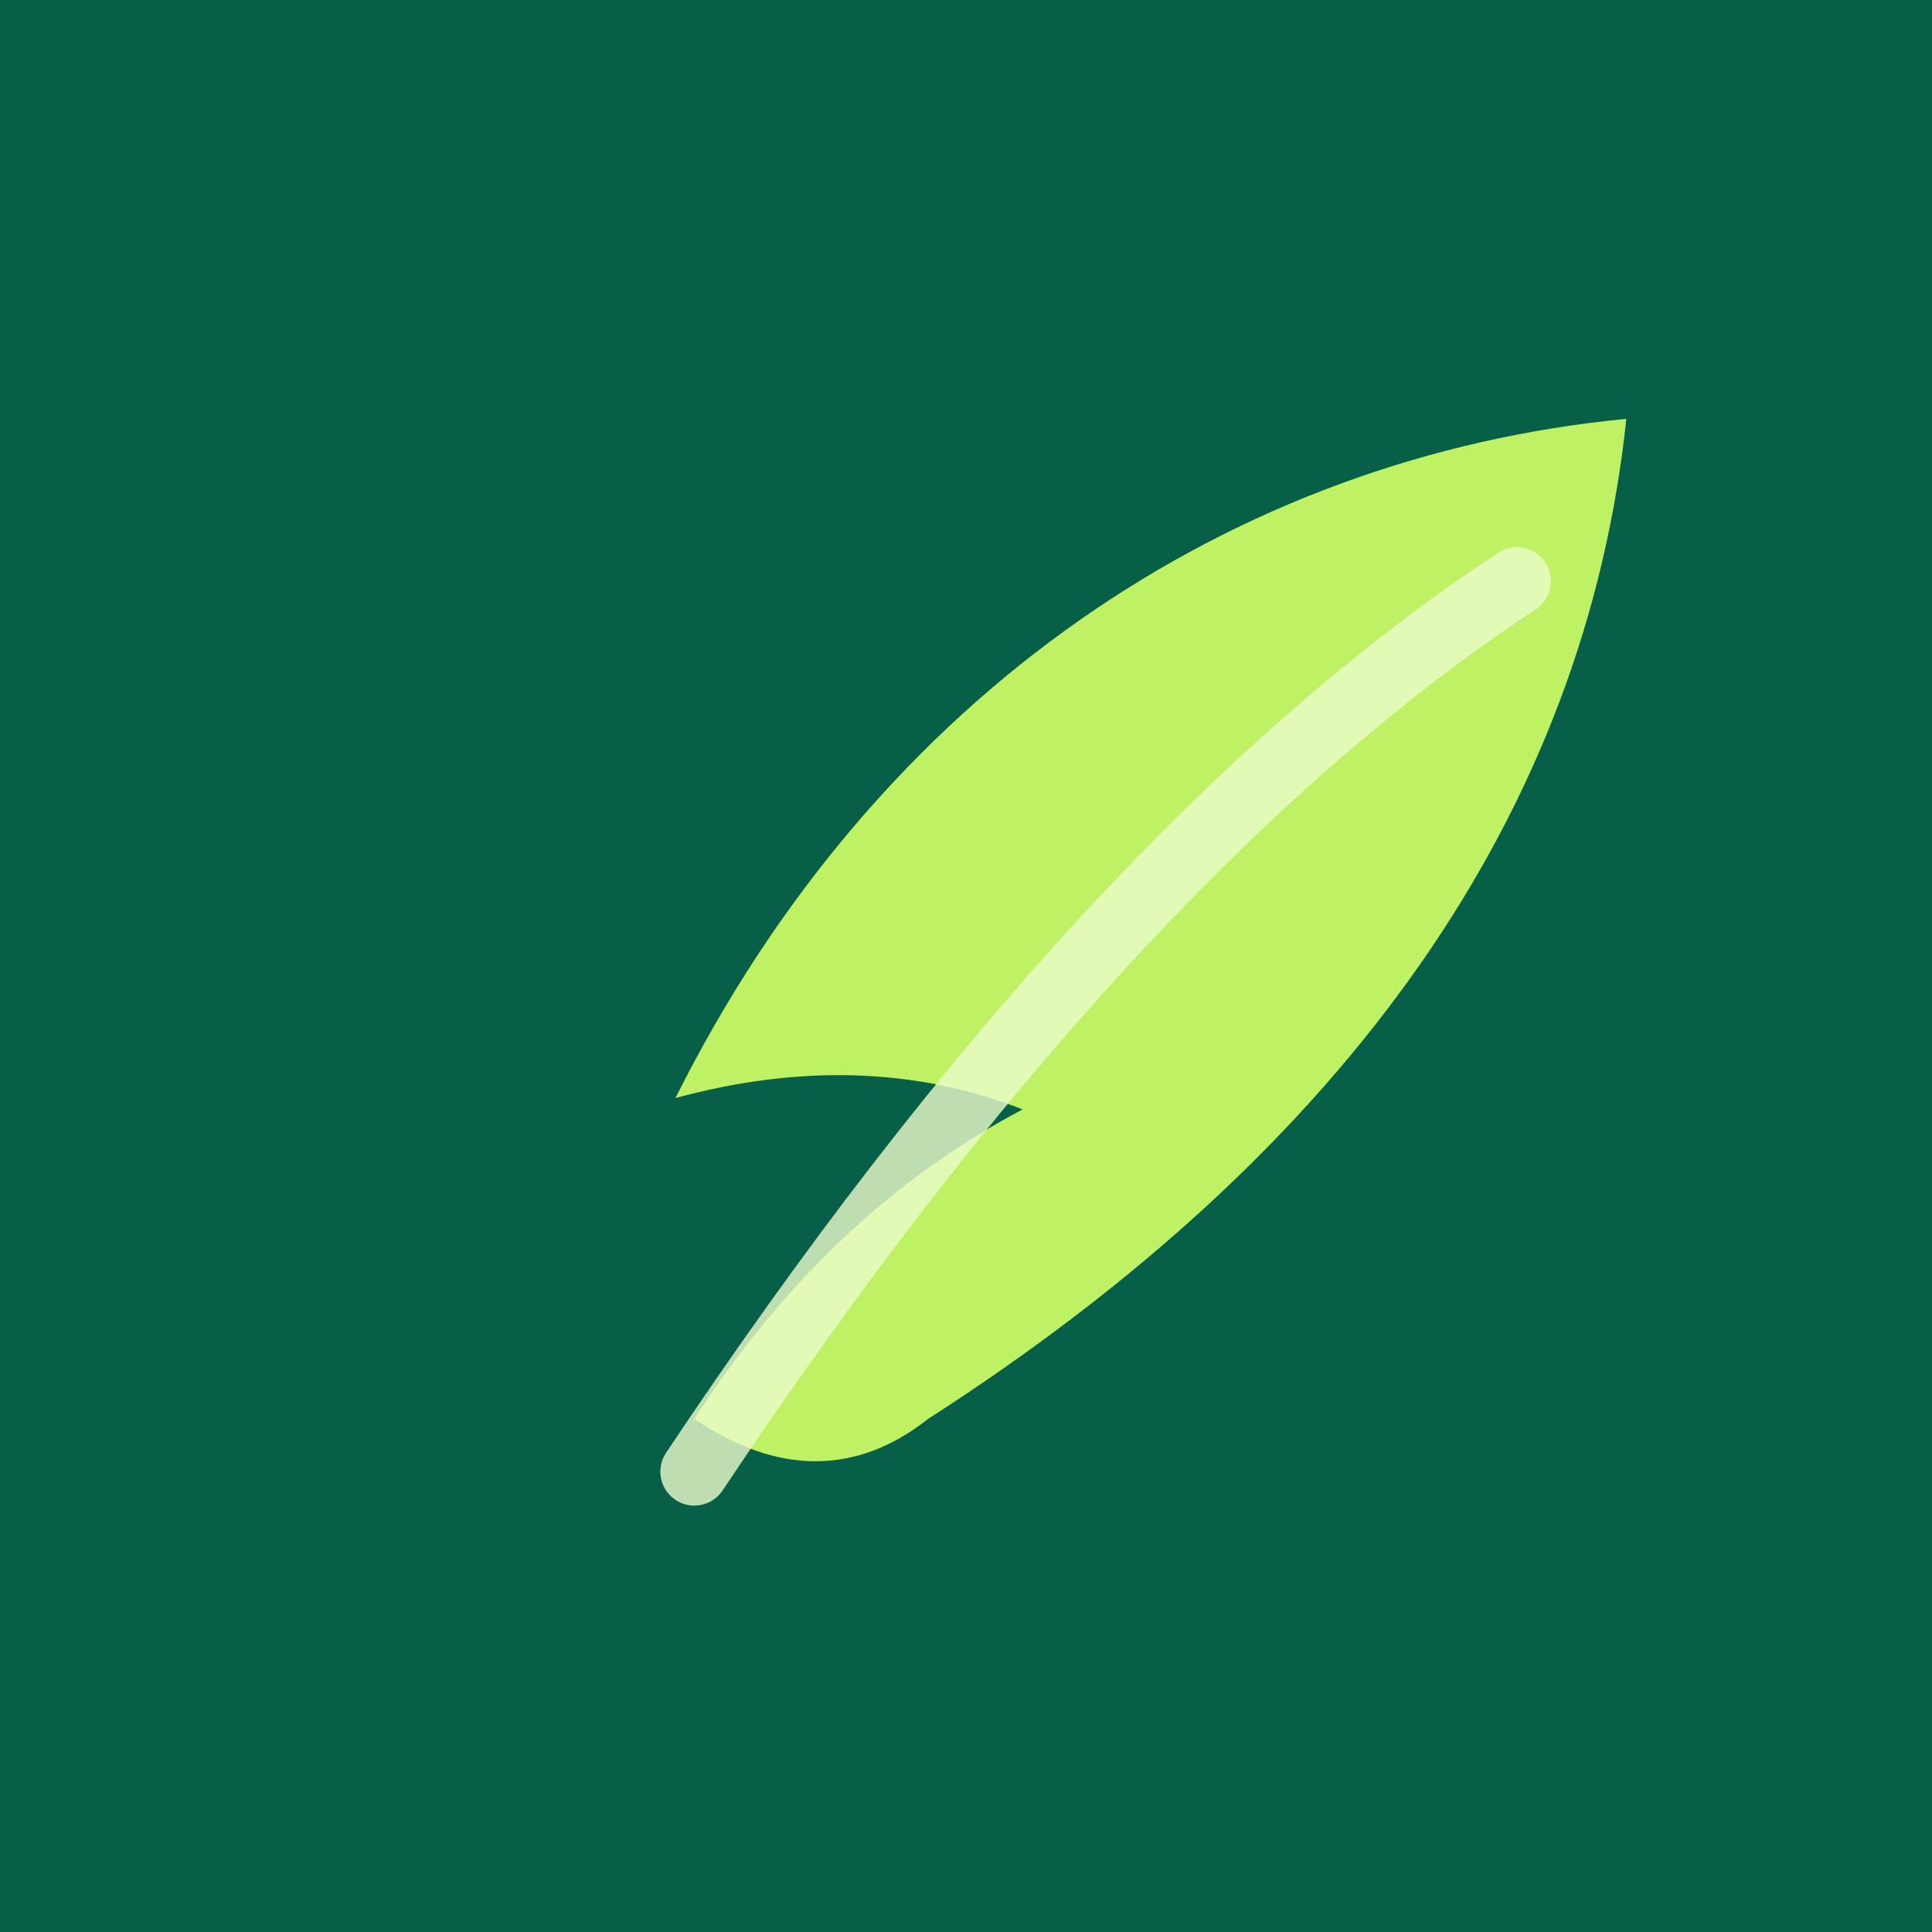
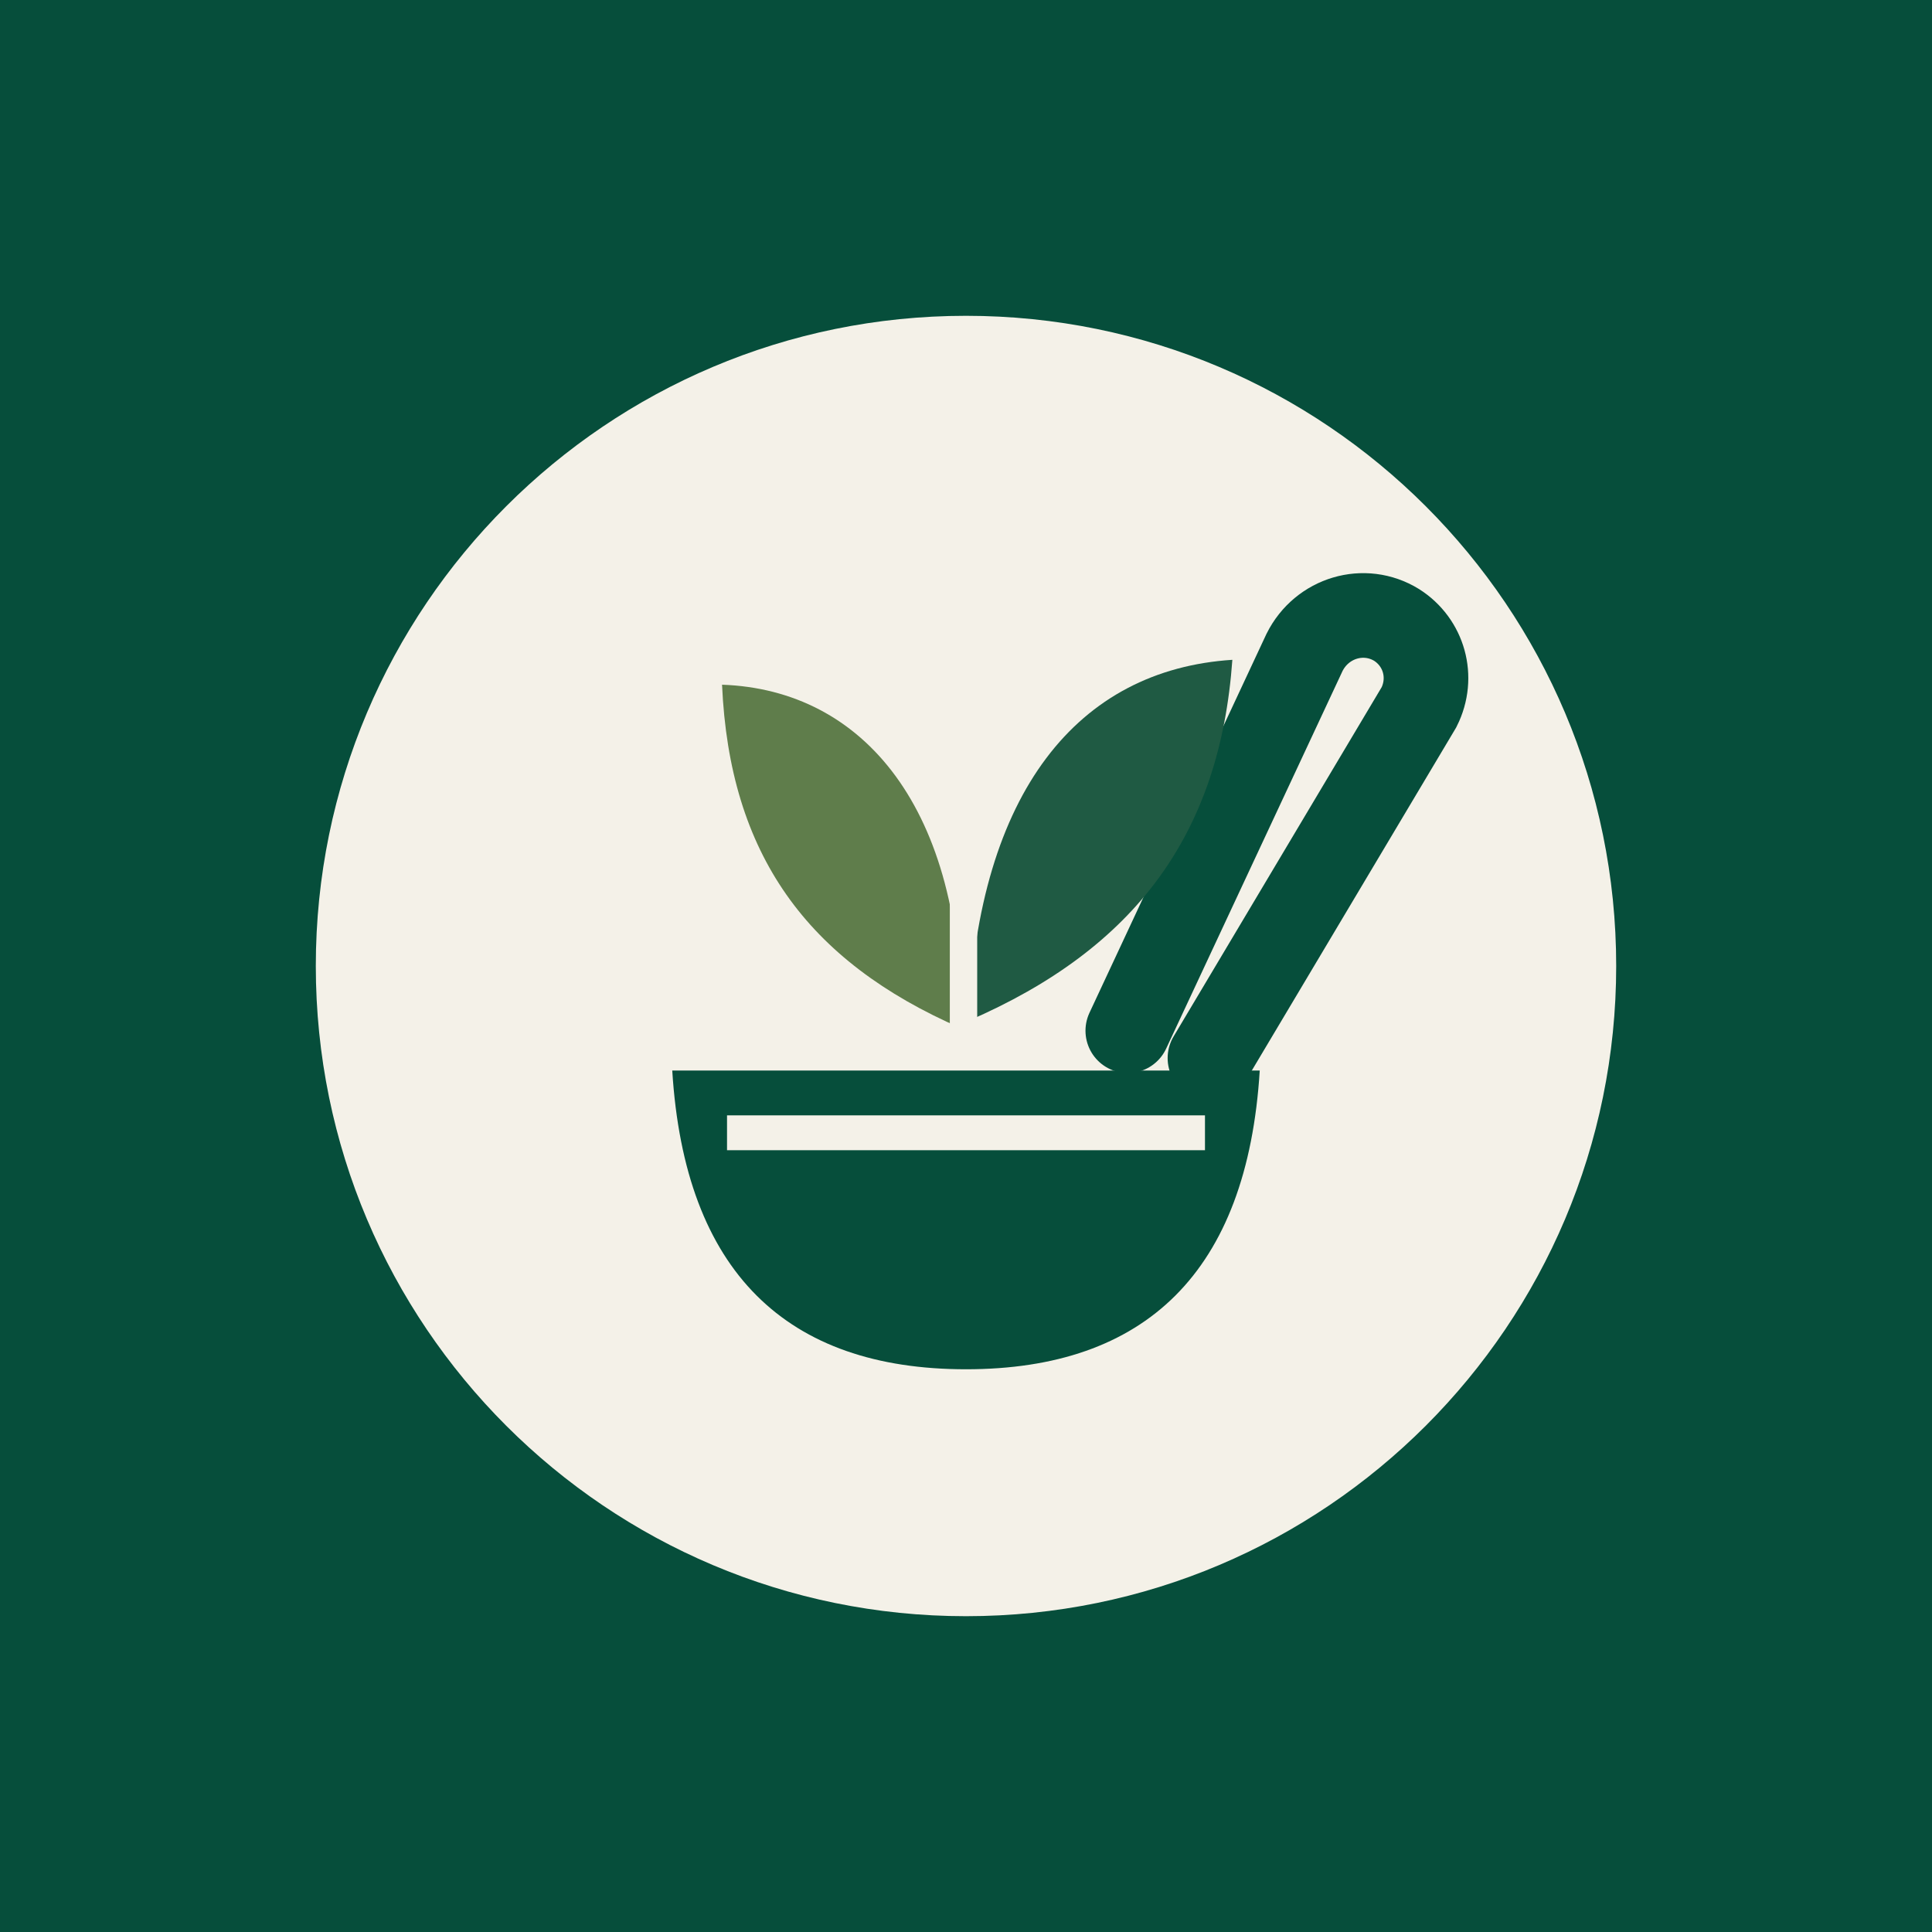
- <svg xmlns="http://www.w3.org/2000/svg" viewBox="0 0 512 512">
-   <rect width="512" height="512" fill="#065f46" />
-   <path d="M246 376c112-72 174-161 185-265-104 10-198 72-252 180 33-9 64-8 92 3-34 18-63 45-87 82 22 15 43 15 62 0Z" fill="#bef264" />
-   <path d="M184 390c72-108 145-188 218-236" fill="none" stroke="#ecfccb" stroke-width="18" stroke-linecap="round" opacity=".8" />
+ <svg xmlns="http://www.w3.org/2000/svg" viewBox="0 0 52 52" role="img" aria-labelledby="title">
+   <rect width="52" height="52" fill="#064e3b" />
+   <circle cx="26" cy="26" r="17.5" fill="#f4f1e8" />
+   <g transform="translate(26 26) scale(.67) translate(-26 -26)">
+     <path d="M14.2 30.2h23.6c-.5 8.1-4.6 12-11.8 12s-11.3-3.9-11.8-12Z" fill="#064e3b" />
+     <path d="M16.4 32.7h19.2" fill="none" stroke="#f4f1e8" stroke-width="1.4" />
+     <path d="m32.5 28.6 7.1-15.2c.7-1.4 2.4-1.9 3.7-1.1 1.1.7 1.5 2.1.9 3.3l-8.4 14.1" fill="none" stroke="#064e3b" stroke-linecap="round" stroke-width="3.4" />
+     <path d="M25.8 28.5c.1-8.8-3.9-13.6-9.6-13.8.3 6.8 3.4 11.1 9.6 13.8Z" fill="#5f7d4b" />
+     <path d="M26.1 28.2c.4-9.2 4.4-14.1 10.6-14.5-.5 7-3.9 11.6-10.6 14.5Z" fill="#1f5a43" />
+     <path d="M25.9 29.5V17.4" fill="none" stroke="#f4f1e8" stroke-linecap="round" stroke-width="1.1" />
+   </g>
</svg>
